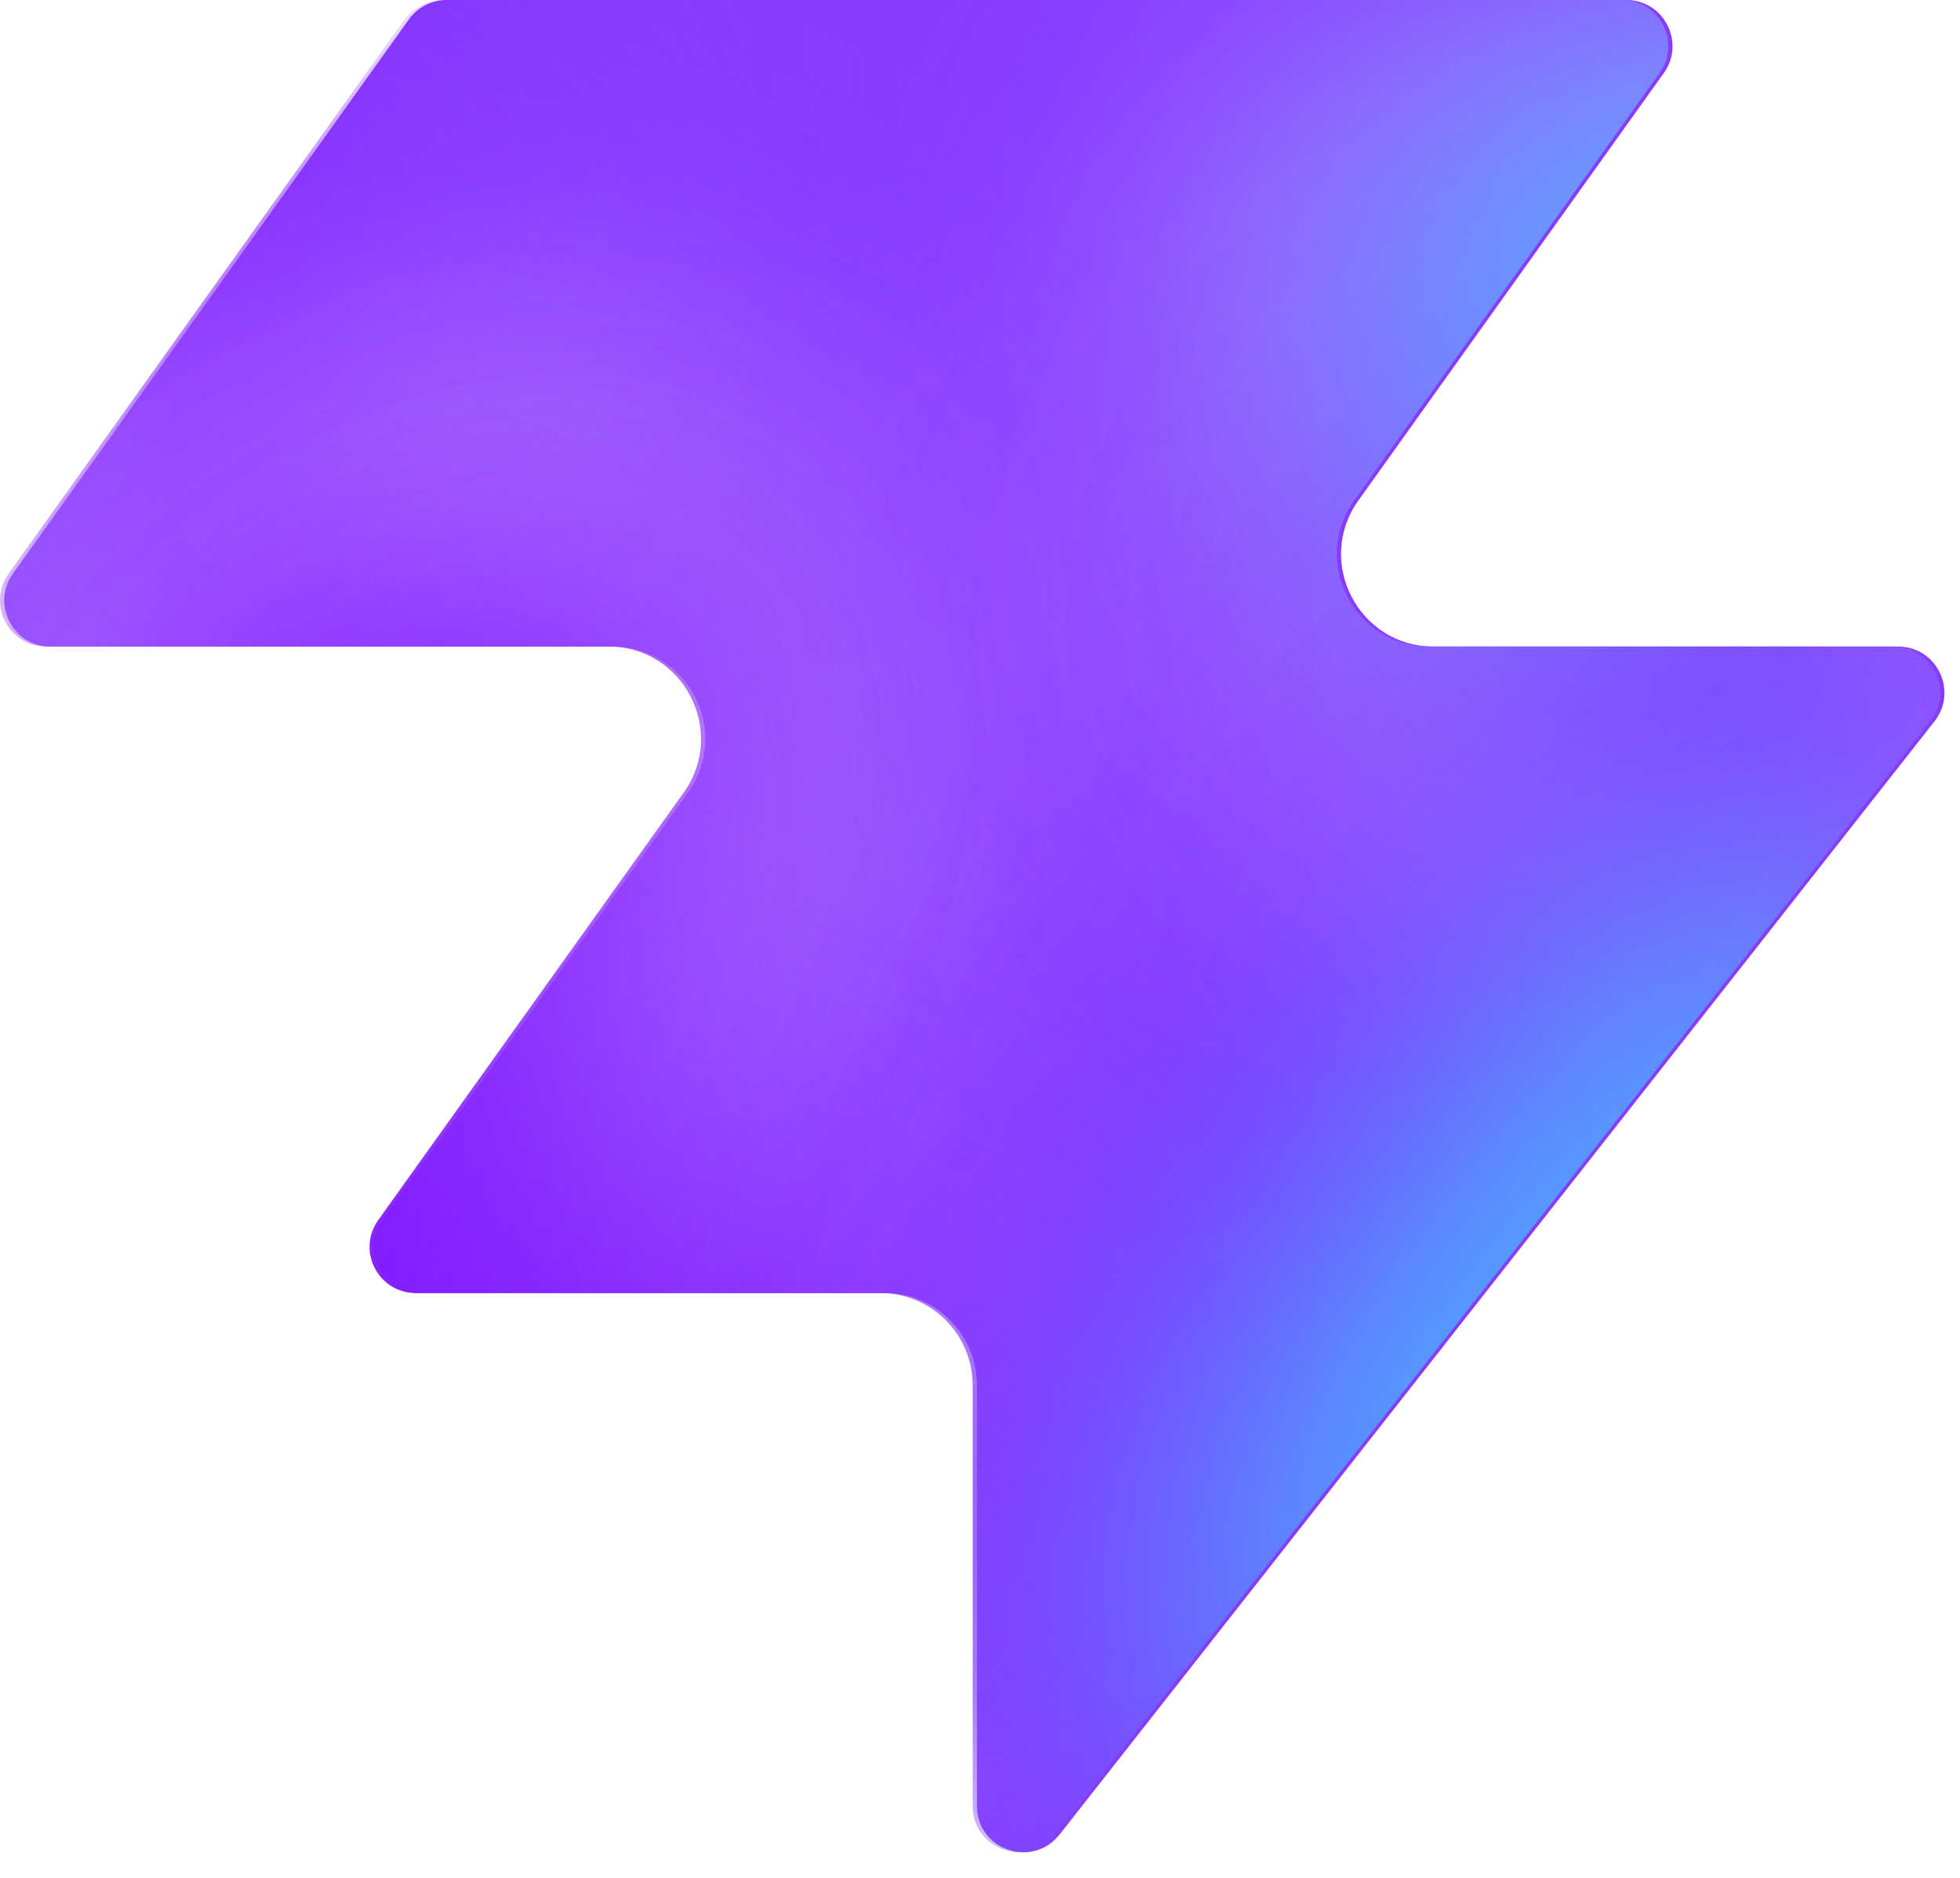
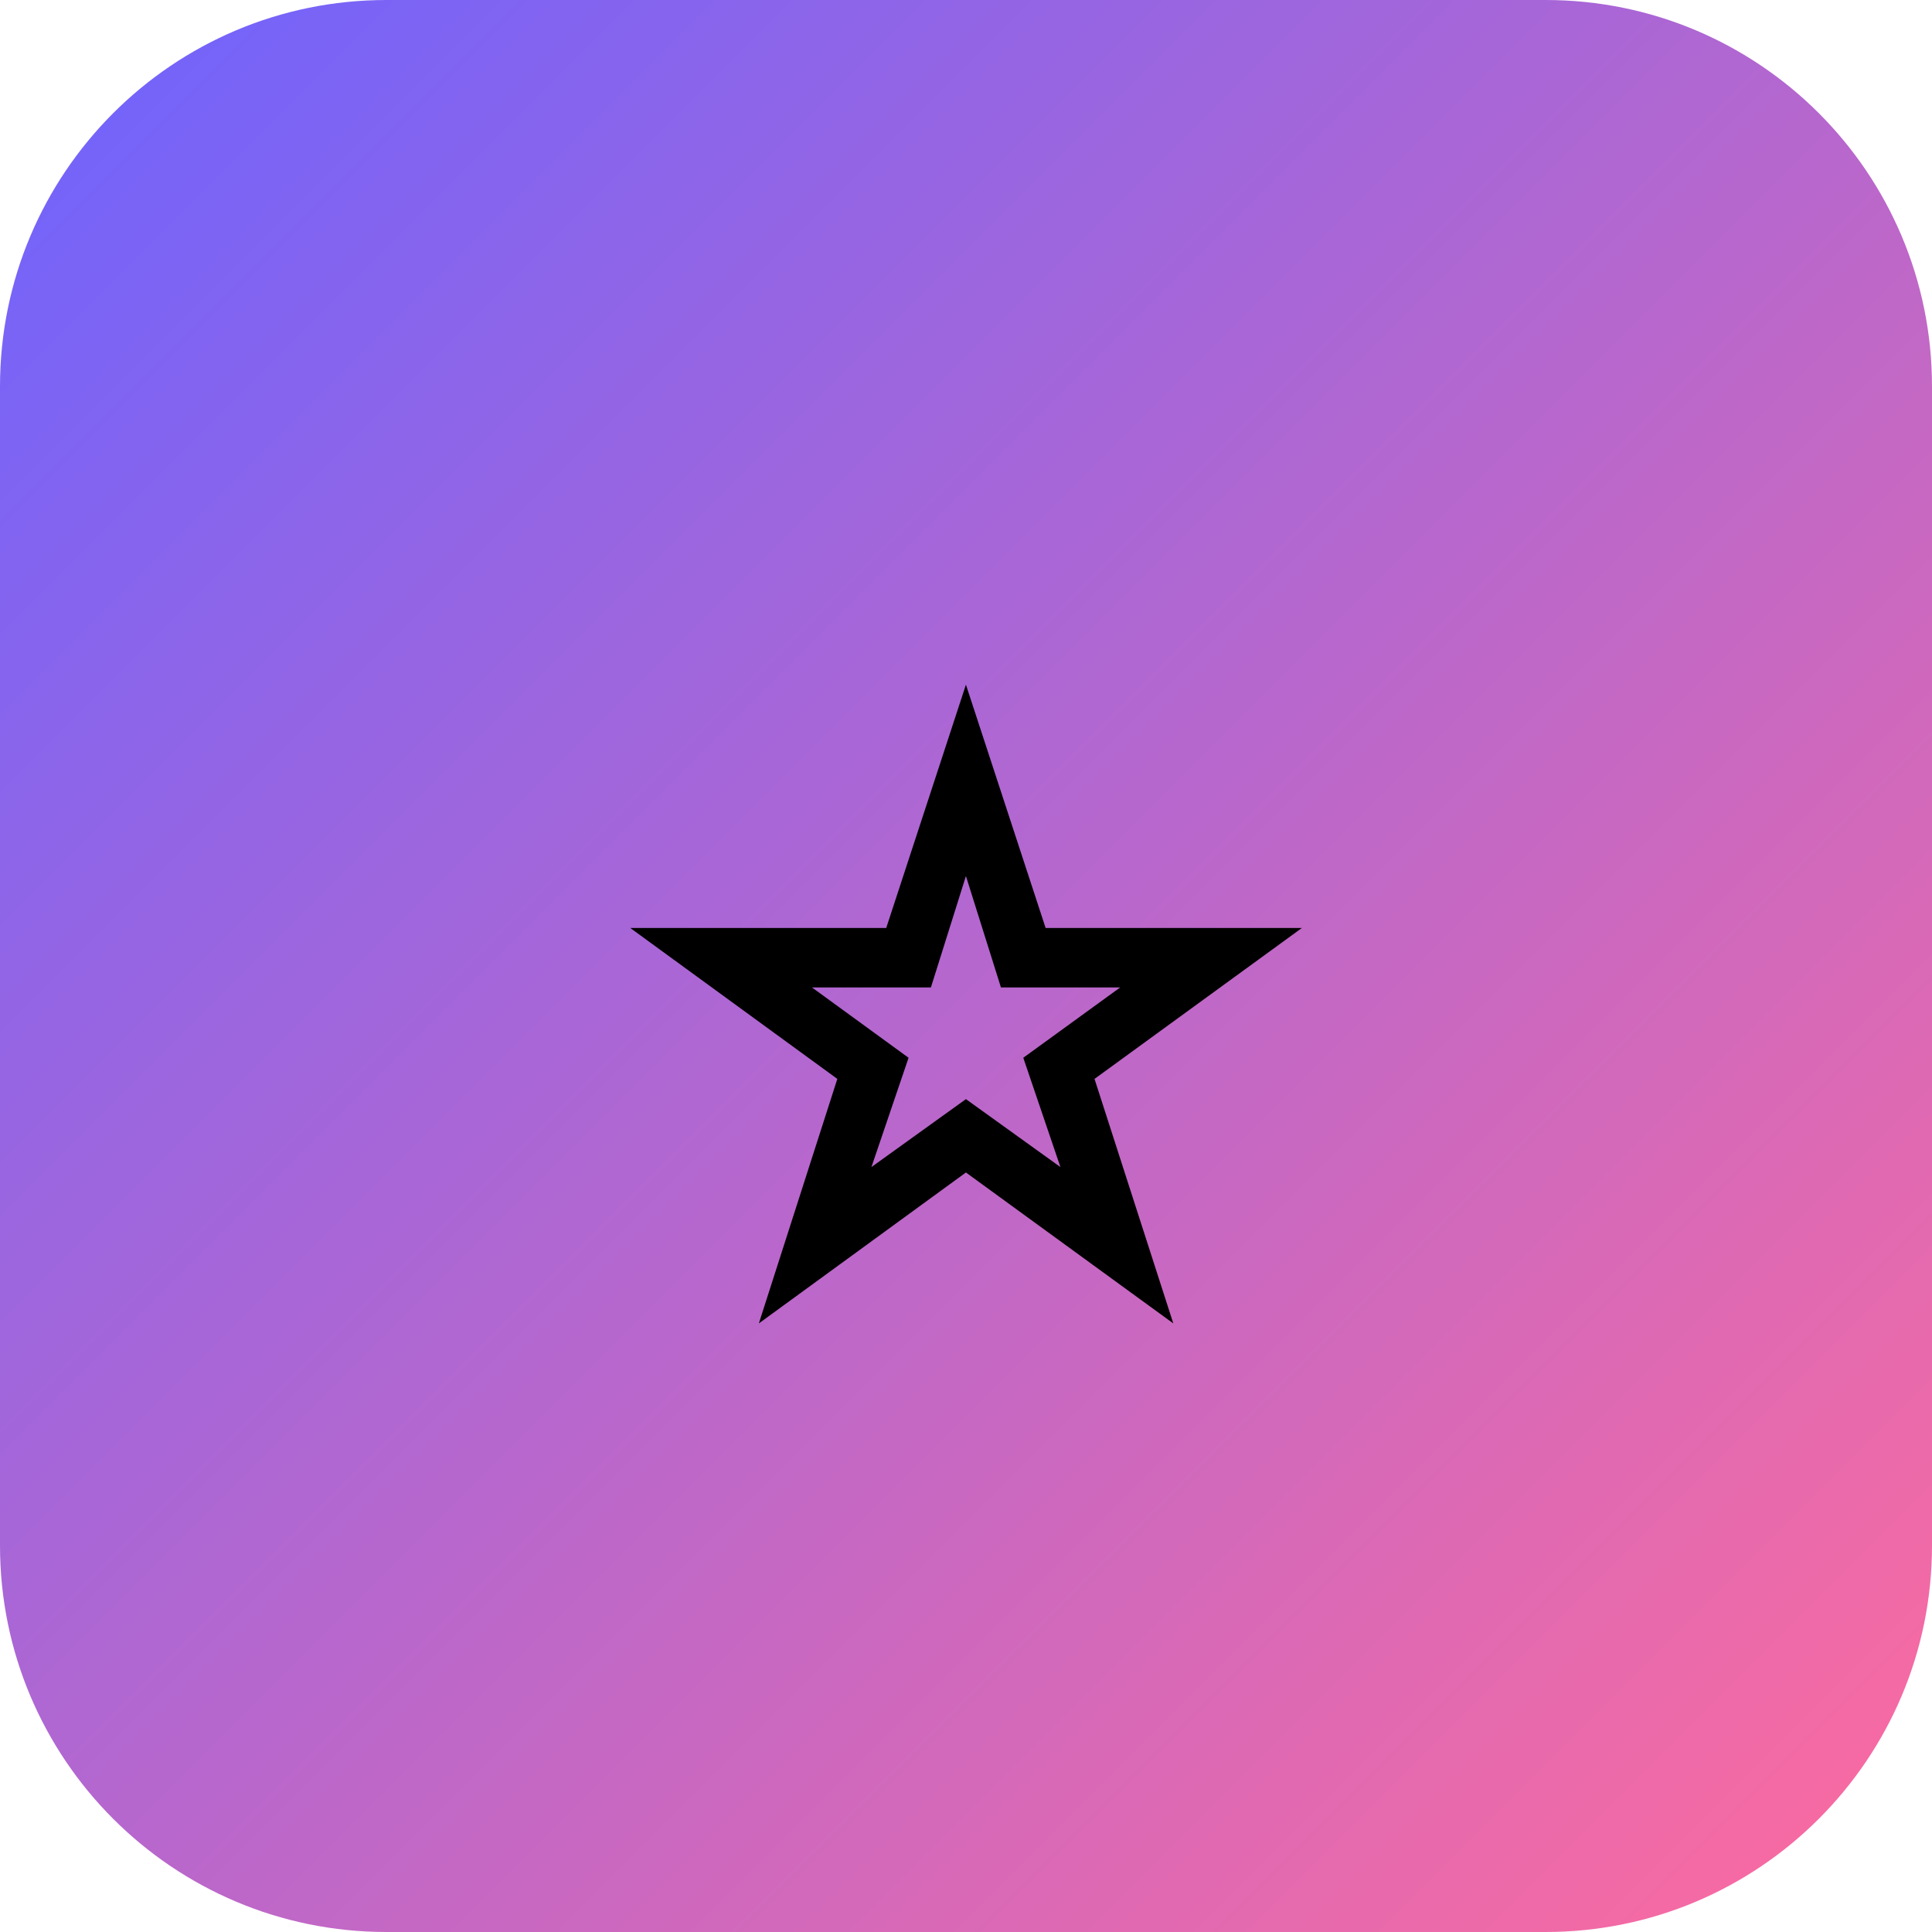
- <svg xmlns="http://www.w3.org/2000/svg" width="48" height="46" fill="none" viewBox="0 0 48 46">
-   <path fill="#863bff" d="M25.946 44.938c-.664.845-2.021.375-2.021-.698V33.937a2.26 2.26 0 0 0-2.262-2.262H10.287c-.92 0-1.456-1.04-.92-1.788l7.48-10.471c1.07-1.497 0-3.578-1.842-3.578H1.237c-.92 0-1.456-1.04-.92-1.788L10.013.474c.214-.297.556-.474.92-.474h28.894c.92 0 1.456 1.04.92 1.788l-7.48 10.471c-1.07 1.498 0 3.579 1.842 3.579h11.377c.943 0 1.473 1.088.89 1.83L25.947 44.94z" style="fill:#863bff;fill:color(display-p3 .525 .23 1);fill-opacity:1" />
-   <mask id="a" width="48" height="46" x="0" y="0" maskUnits="userSpaceOnUse" style="mask-type:alpha">
-     <path fill="#000" d="M25.842 44.938c-.664.844-2.021.375-2.021-.698V33.937a2.26 2.26 0 0 0-2.262-2.262H10.183c-.92 0-1.456-1.04-.92-1.788l7.48-10.471c1.07-1.498 0-3.579-1.842-3.579H1.133c-.92 0-1.456-1.04-.92-1.787L9.91.473c.214-.297.556-.474.92-.474h28.894c.92 0 1.456 1.04.92 1.788l-7.48 10.471c-1.07 1.498 0 3.578 1.842 3.578h11.377c.943 0 1.473 1.088.89 1.832L25.843 44.94z" style="fill:#000;fill-opacity:1" />
-   </mask>
-   <g mask="url(#a)">
-     <g filter="url(#b)">
-       <ellipse cx="5.508" cy="14.704" fill="#ede6ff" rx="5.508" ry="14.704" style="fill:#ede6ff;fill:color(display-p3 .927 .903 1);fill-opacity:1" transform="matrix(.00324 1 1 -.00324 -4.47 31.516)" />
-     </g>
-     <g filter="url(#c)">
-       <ellipse cx="10.399" cy="29.851" fill="#ede6ff" rx="10.399" ry="29.851" style="fill:#ede6ff;fill:color(display-p3 .927 .903 1);fill-opacity:1" transform="matrix(.00324 1 1 -.00324 -39.328 7.883)" />
-     </g>
-     <g filter="url(#d)">
-       <ellipse cx="5.508" cy="30.487" fill="#7e14ff" rx="5.508" ry="30.487" style="fill:#7e14ff;fill:color(display-p3 .492 .077 1);fill-opacity:1" transform="rotate(89.814 -25.913 -14.639)scale(1 -1)" />
-     </g>
-     <g filter="url(#e)">
-       <ellipse cx="5.508" cy="30.599" fill="#7e14ff" rx="5.508" ry="30.599" style="fill:#7e14ff;fill:color(display-p3 .492 .077 1);fill-opacity:1" transform="rotate(89.814 -32.644 -3.334)scale(1 -1)" />
-     </g>
-     <g filter="url(#f)">
-       <ellipse cx="5.508" cy="30.599" fill="#7e14ff" rx="5.508" ry="30.599" style="fill:#7e14ff;fill:color(display-p3 .492 .077 1);fill-opacity:1" transform="matrix(.00324 1 1 -.00324 -34.34 30.47)" />
-     </g>
-     <g filter="url(#g)">
-       <ellipse cx="14.072" cy="22.078" fill="#ede6ff" rx="14.072" ry="22.078" style="fill:#ede6ff;fill:color(display-p3 .927 .903 1);fill-opacity:1" transform="rotate(93.35 24.506 48.493)scale(-1 1)" />
-     </g>
-     <g filter="url(#h)">
-       <ellipse cx="3.47" cy="21.501" fill="#7e14ff" rx="3.47" ry="21.501" style="fill:#7e14ff;fill:color(display-p3 .492 .077 1);fill-opacity:1" transform="rotate(89.009 28.708 47.59)scale(-1 1)" />
-     </g>
-     <g filter="url(#i)">
-       <ellipse cx="3.47" cy="21.501" fill="#7e14ff" rx="3.47" ry="21.501" style="fill:#7e14ff;fill:color(display-p3 .492 .077 1);fill-opacity:1" transform="rotate(89.009 28.708 47.59)scale(-1 1)" />
-     </g>
-     <g filter="url(#j)">
-       <ellipse cx=".387" cy="8.972" fill="#7e14ff" rx="4.407" ry="29.108" style="fill:#7e14ff;fill:color(display-p3 .492 .077 1);fill-opacity:1" transform="rotate(39.51 .387 8.972)" />
-     </g>
-     <g filter="url(#k)">
-       <ellipse cx="47.523" cy="-6.092" fill="#7e14ff" rx="4.407" ry="29.108" style="fill:#7e14ff;fill:color(display-p3 .492 .077 1);fill-opacity:1" transform="rotate(37.892 47.523 -6.092)" />
-     </g>
-     <g filter="url(#l)">
-       <ellipse cx="41.412" cy="6.333" fill="#47bfff" rx="5.971" ry="9.665" style="fill:#47bfff;fill:color(display-p3 .28 .748 1);fill-opacity:1" transform="rotate(37.892 41.412 6.333)" />
-     </g>
-     <g filter="url(#m)">
-       <ellipse cx="-1.879" cy="38.332" fill="#7e14ff" rx="4.407" ry="29.108" style="fill:#7e14ff;fill:color(display-p3 .492 .077 1);fill-opacity:1" transform="rotate(37.892 -1.88 38.332)" />
-     </g>
-     <g filter="url(#n)">
-       <ellipse cx="-1.879" cy="38.332" fill="#7e14ff" rx="4.407" ry="29.108" style="fill:#7e14ff;fill:color(display-p3 .492 .077 1);fill-opacity:1" transform="rotate(37.892 -1.88 38.332)" />
-     </g>
-     <g filter="url(#o)">
-       <ellipse cx="35.651" cy="29.907" fill="#7e14ff" rx="4.407" ry="29.108" style="fill:#7e14ff;fill:color(display-p3 .492 .077 1);fill-opacity:1" transform="rotate(37.892 35.651 29.907)" />
-     </g>
-     <g filter="url(#p)">
-       <ellipse cx="38.418" cy="32.4" fill="#47bfff" rx="5.971" ry="15.297" style="fill:#47bfff;fill:color(display-p3 .28 .748 1);fill-opacity:1" transform="rotate(37.892 38.418 32.4)" />
-     </g>
-   </g>
+ <svg xmlns="http://www.w3.org/2000/svg" viewBox="0 0 100 100">
  <defs>
-     <filter id="b" width="60.045" height="41.654" x="-19.77" y="16.149" color-interpolation-filters="sRGB" filterUnits="userSpaceOnUse">
-       <feFlood flood-opacity="0" result="BackgroundImageFix" />
-       <feBlend in="SourceGraphic" in2="BackgroundImageFix" result="shape" />
-       <feGaussianBlur result="effect1_foregroundBlur_2002_17158" stdDeviation="7.659" />
-     </filter>
-     <filter id="c" width="90.34" height="51.437" x="-54.613" y="-7.533" color-interpolation-filters="sRGB" filterUnits="userSpaceOnUse">
-       <feFlood flood-opacity="0" result="BackgroundImageFix" />
-       <feBlend in="SourceGraphic" in2="BackgroundImageFix" result="shape" />
-       <feGaussianBlur result="effect1_foregroundBlur_2002_17158" stdDeviation="7.659" />
-     </filter>
-     <filter id="d" width="79.355" height="29.4" x="-49.64" y="2.03" color-interpolation-filters="sRGB" filterUnits="userSpaceOnUse">
-       <feFlood flood-opacity="0" result="BackgroundImageFix" />
-       <feBlend in="SourceGraphic" in2="BackgroundImageFix" result="shape" />
-       <feGaussianBlur result="effect1_foregroundBlur_2002_17158" stdDeviation="4.596" />
-     </filter>
-     <filter id="e" width="79.579" height="29.4" x="-45.045" y="20.029" color-interpolation-filters="sRGB" filterUnits="userSpaceOnUse">
-       <feFlood flood-opacity="0" result="BackgroundImageFix" />
-       <feBlend in="SourceGraphic" in2="BackgroundImageFix" result="shape" />
-       <feGaussianBlur result="effect1_foregroundBlur_2002_17158" stdDeviation="4.596" />
-     </filter>
-     <filter id="f" width="79.579" height="29.4" x="-43.513" y="21.178" color-interpolation-filters="sRGB" filterUnits="userSpaceOnUse">
-       <feFlood flood-opacity="0" result="BackgroundImageFix" />
-       <feBlend in="SourceGraphic" in2="BackgroundImageFix" result="shape" />
-       <feGaussianBlur result="effect1_foregroundBlur_2002_17158" stdDeviation="4.596" />
-     </filter>
-     <filter id="g" width="74.749" height="58.852" x="15.756" y="-17.901" color-interpolation-filters="sRGB" filterUnits="userSpaceOnUse">
-       <feFlood flood-opacity="0" result="BackgroundImageFix" />
-       <feBlend in="SourceGraphic" in2="BackgroundImageFix" result="shape" />
-       <feGaussianBlur result="effect1_foregroundBlur_2002_17158" stdDeviation="7.659" />
-     </filter>
-     <filter id="h" width="61.377" height="25.362" x="23.548" y="2.284" color-interpolation-filters="sRGB" filterUnits="userSpaceOnUse">
-       <feFlood flood-opacity="0" result="BackgroundImageFix" />
-       <feBlend in="SourceGraphic" in2="BackgroundImageFix" result="shape" />
-       <feGaussianBlur result="effect1_foregroundBlur_2002_17158" stdDeviation="4.596" />
-     </filter>
-     <filter id="i" width="61.377" height="25.362" x="23.548" y="2.284" color-interpolation-filters="sRGB" filterUnits="userSpaceOnUse">
-       <feFlood flood-opacity="0" result="BackgroundImageFix" />
-       <feBlend in="SourceGraphic" in2="BackgroundImageFix" result="shape" />
-       <feGaussianBlur result="effect1_foregroundBlur_2002_17158" stdDeviation="4.596" />
-     </filter>
-     <filter id="j" width="56.045" height="63.649" x="-27.636" y="-22.853" color-interpolation-filters="sRGB" filterUnits="userSpaceOnUse">
-       <feFlood flood-opacity="0" result="BackgroundImageFix" />
-       <feBlend in="SourceGraphic" in2="BackgroundImageFix" result="shape" />
-       <feGaussianBlur result="effect1_foregroundBlur_2002_17158" stdDeviation="4.596" />
-     </filter>
-     <filter id="k" width="54.814" height="64.646" x="20.116" y="-38.415" color-interpolation-filters="sRGB" filterUnits="userSpaceOnUse">
-       <feFlood flood-opacity="0" result="BackgroundImageFix" />
-       <feBlend in="SourceGraphic" in2="BackgroundImageFix" result="shape" />
-       <feGaussianBlur result="effect1_foregroundBlur_2002_17158" stdDeviation="4.596" />
-     </filter>
-     <filter id="l" width="33.541" height="35.313" x="24.641" y="-11.323" color-interpolation-filters="sRGB" filterUnits="userSpaceOnUse">
-       <feFlood flood-opacity="0" result="BackgroundImageFix" />
-       <feBlend in="SourceGraphic" in2="BackgroundImageFix" result="shape" />
-       <feGaussianBlur result="effect1_foregroundBlur_2002_17158" stdDeviation="4.596" />
-     </filter>
-     <filter id="m" width="54.814" height="64.646" x="-29.286" y="6.009" color-interpolation-filters="sRGB" filterUnits="userSpaceOnUse">
-       <feFlood flood-opacity="0" result="BackgroundImageFix" />
-       <feBlend in="SourceGraphic" in2="BackgroundImageFix" result="shape" />
-       <feGaussianBlur result="effect1_foregroundBlur_2002_17158" stdDeviation="4.596" />
-     </filter>
-     <filter id="n" width="54.814" height="64.646" x="-29.286" y="6.009" color-interpolation-filters="sRGB" filterUnits="userSpaceOnUse">
-       <feFlood flood-opacity="0" result="BackgroundImageFix" />
-       <feBlend in="SourceGraphic" in2="BackgroundImageFix" result="shape" />
-       <feGaussianBlur result="effect1_foregroundBlur_2002_17158" stdDeviation="4.596" />
-     </filter>
-     <filter id="o" width="54.814" height="64.646" x="8.244" y="-2.416" color-interpolation-filters="sRGB" filterUnits="userSpaceOnUse">
-       <feFlood flood-opacity="0" result="BackgroundImageFix" />
-       <feBlend in="SourceGraphic" in2="BackgroundImageFix" result="shape" />
-       <feGaussianBlur result="effect1_foregroundBlur_2002_17158" stdDeviation="4.596" />
-     </filter>
-     <filter id="p" width="39.409" height="43.623" x="18.713" y="10.588" color-interpolation-filters="sRGB" filterUnits="userSpaceOnUse">
-       <feFlood flood-opacity="0" result="BackgroundImageFix" />
-       <feBlend in="SourceGraphic" in2="BackgroundImageFix" result="shape" />
-       <feGaussianBlur result="effect1_foregroundBlur_2002_17158" stdDeviation="4.596" />
-     </filter>
+     <linearGradient id="g" x1="0%" y1="0%" x2="100%" y2="100%">
+       <stop offset="0%" style="stop-color:#6C63FF" />
+       <stop offset="100%" style="stop-color:#FF6B9D" />
+     </linearGradient>
  </defs>
+   <rect width="100" height="100" rx="20" fill="url(#g)" />
+   <text x="50" y="68" font-size="55" text-anchor="middle">⭐</text>
</svg>
